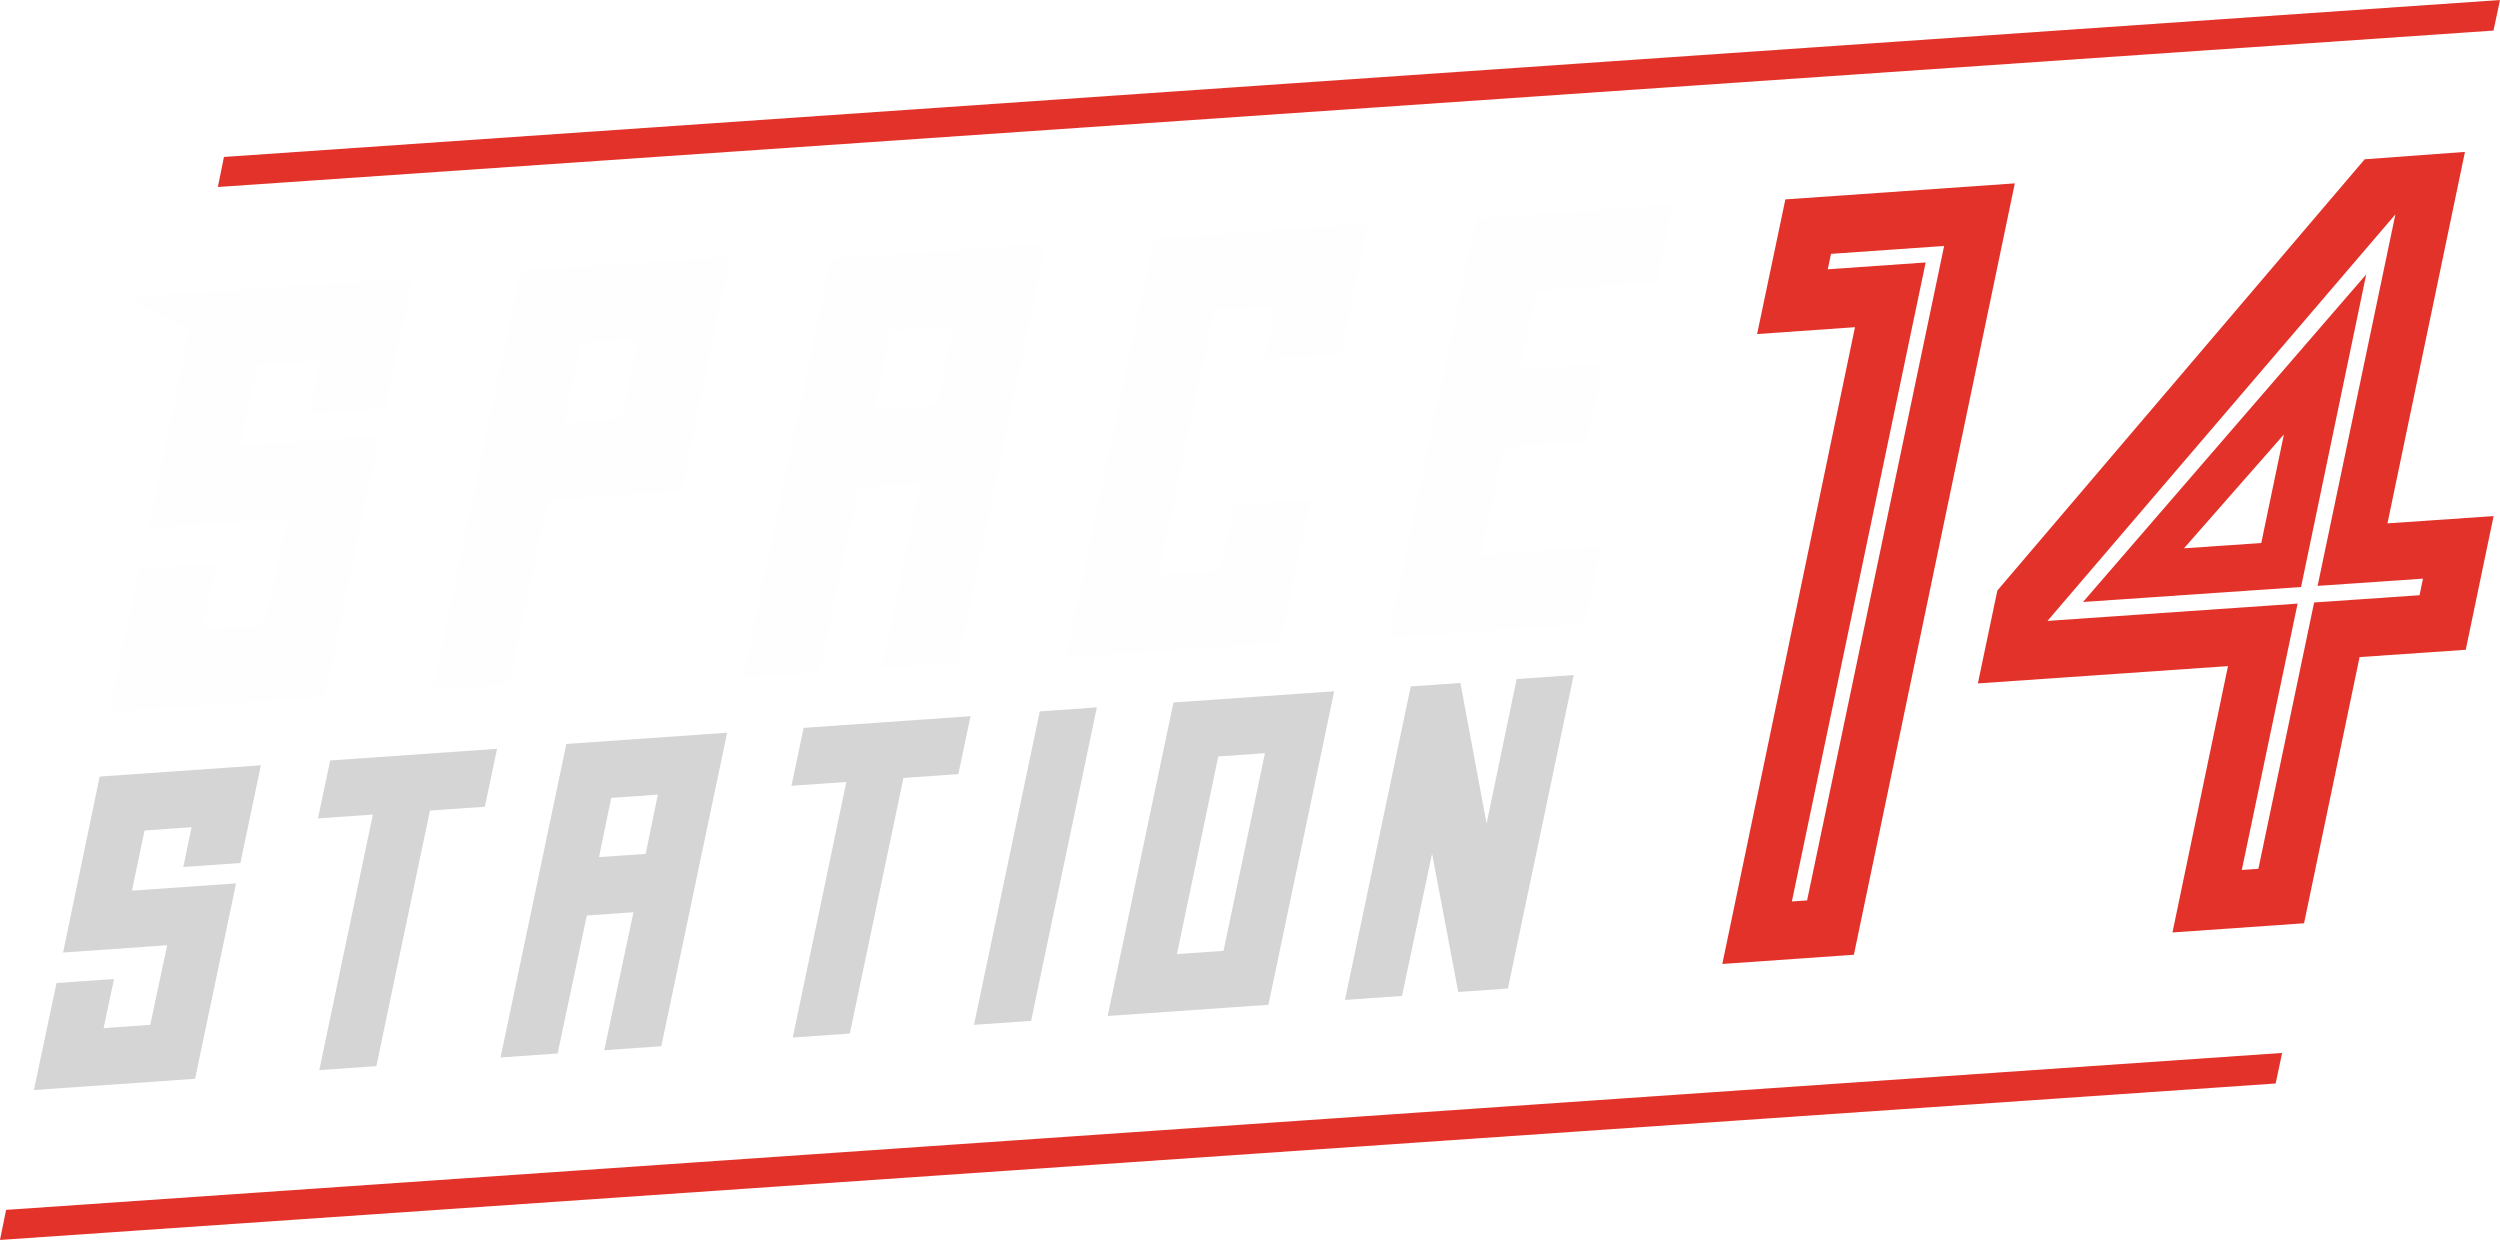
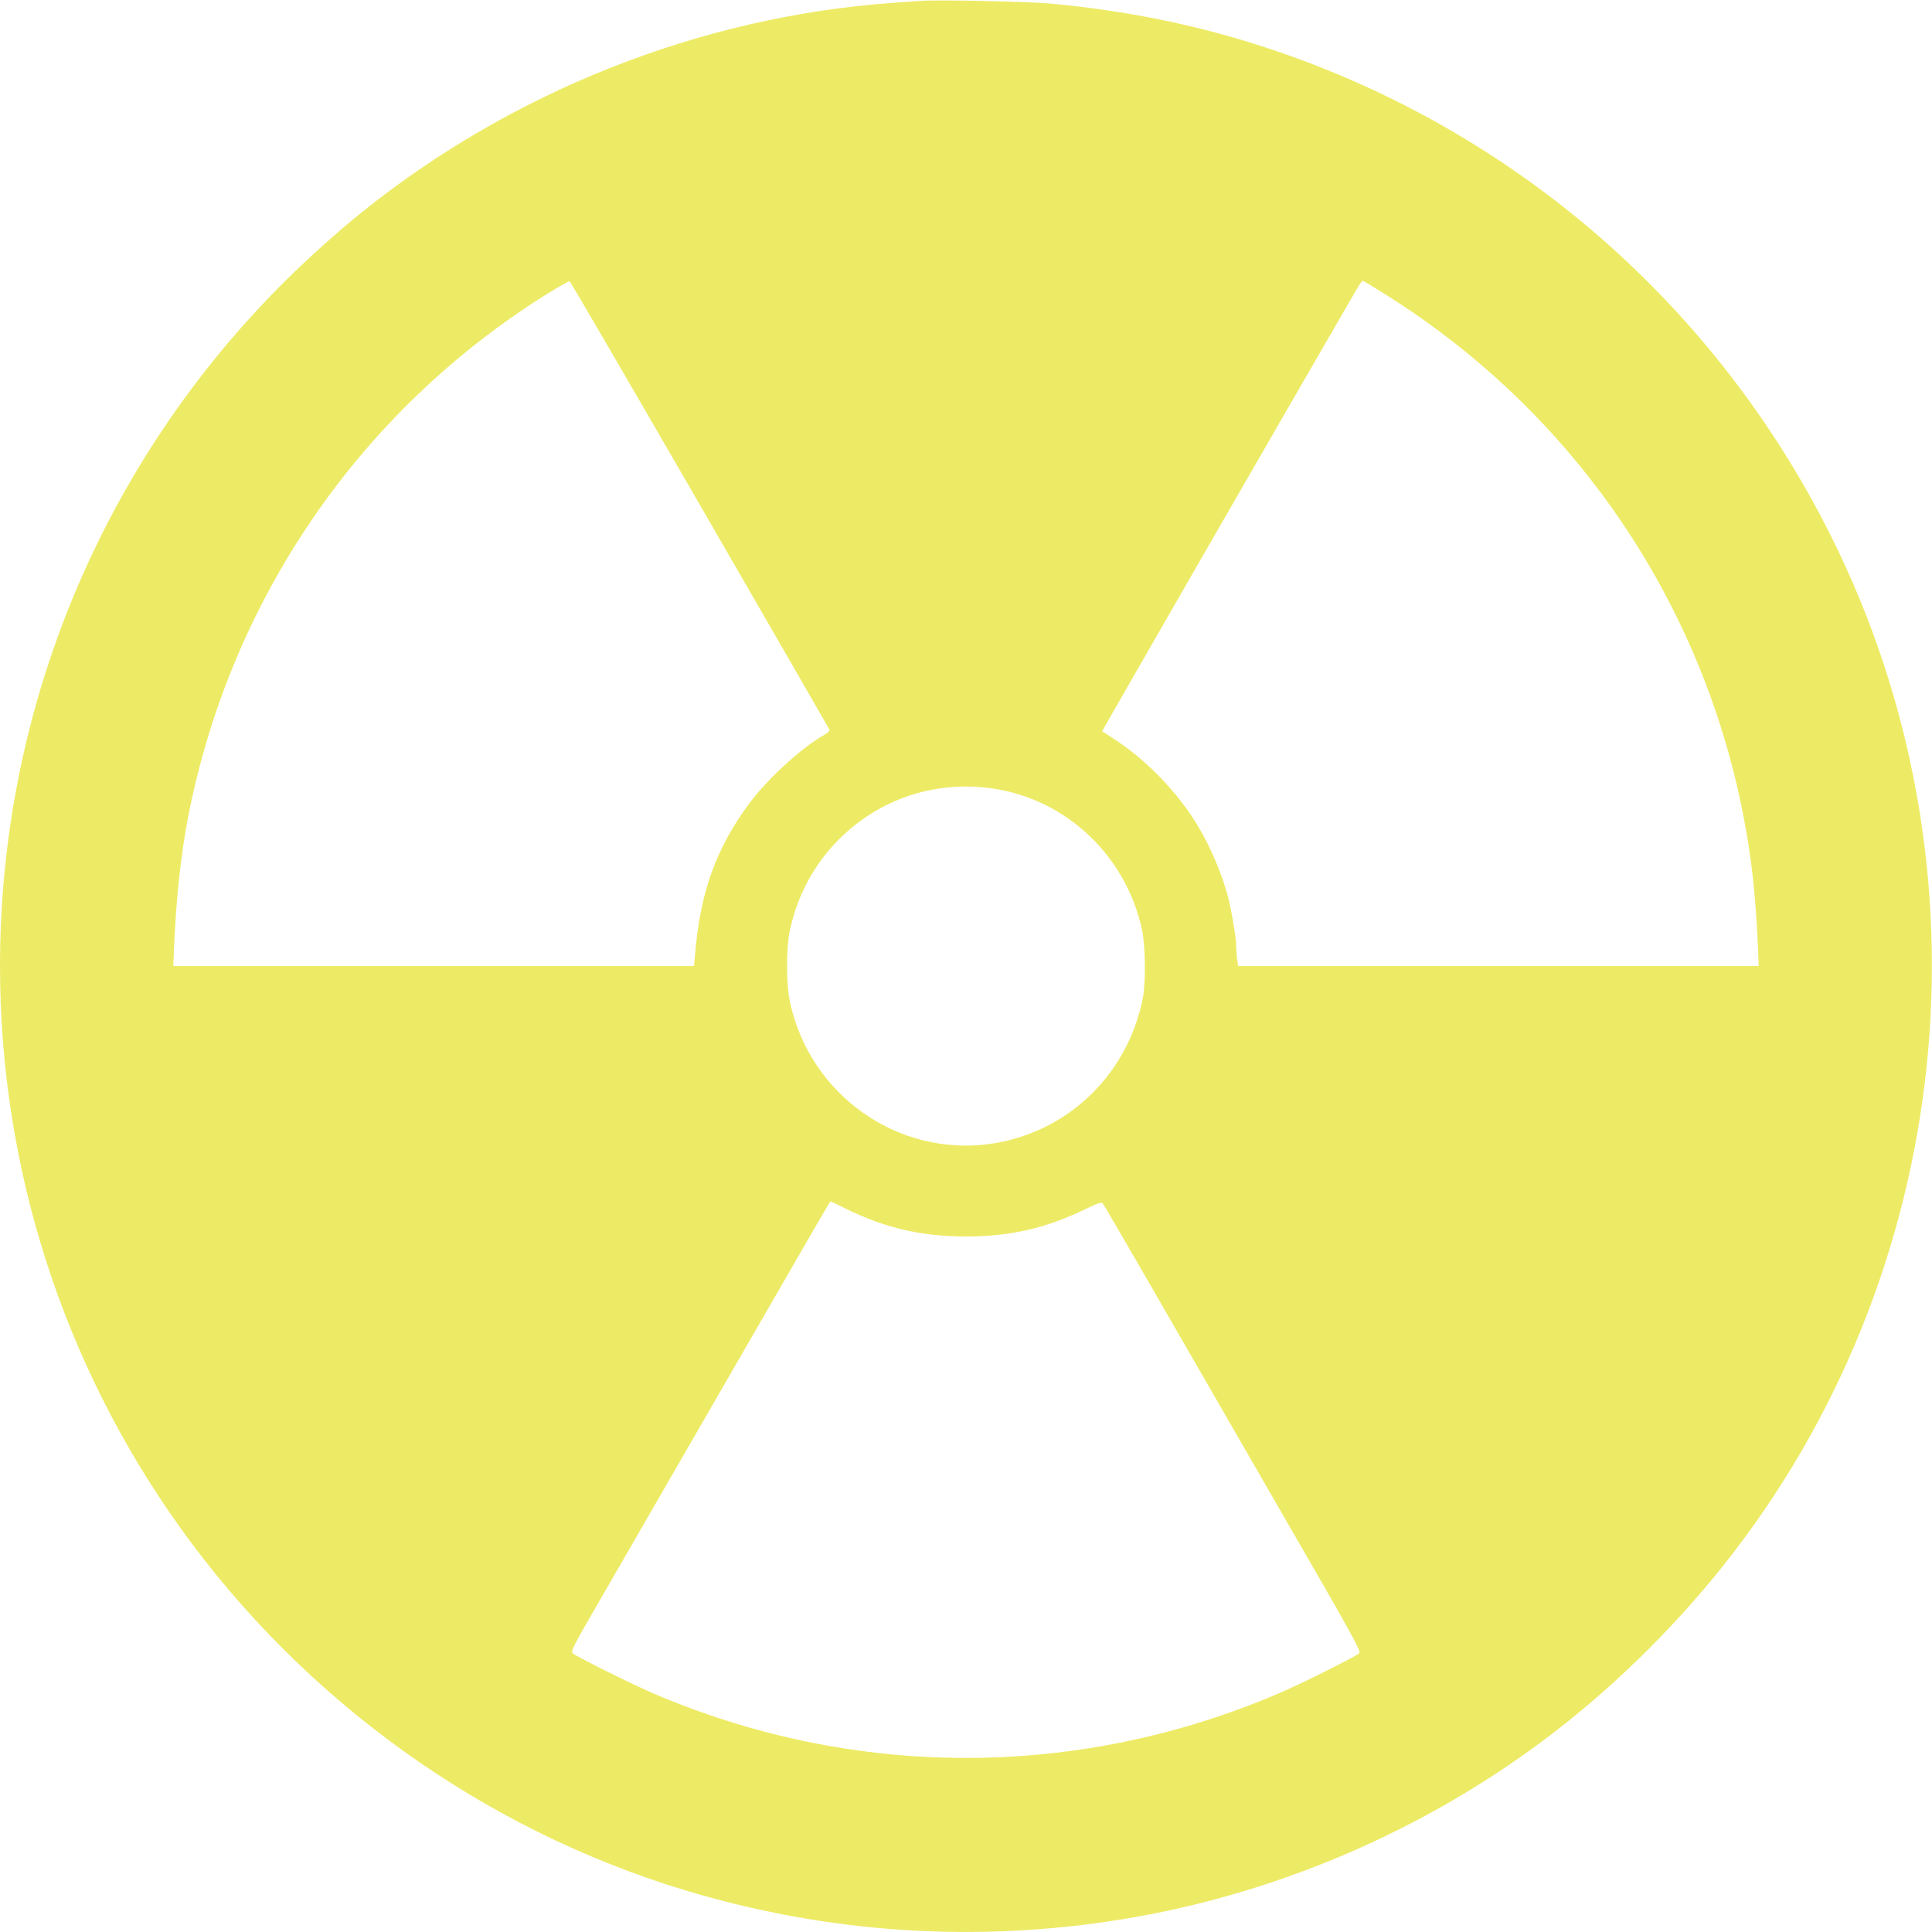
- <svg xmlns="http://www.w3.org/2000/svg" width="113.674mm" height="56.38mm" viewBox="0 0 113.674 56.38" version="1.1" id="svg3223">
-   <defs id="defs3217" />
-   <g id="layer1" transform="translate(-56.55604,-109.3041)">
-     <g transform="translate(-3.779915,-23.48222)" id="g2559">
-       <path id="path148" style="fill:#e23229;fill-opacity:1;fill-rule:nonzero;stroke:none;stroke-width:0.348" d="m 143.444,145.031 0.148,-0.702 5.143,-0.36 -6.231,29.758 -0.692,0.048 6.083,-29.055 z m 1.187,31.167 7.318,-35.074 -10.433,0.729 -1.285,6.122 4.45,-0.311 -6.032,28.953 z" />
-       <path id="path152" style="fill:#e23229;fill-opacity:1;fill-rule:nonzero;stroke:none;stroke-width:0.348" d="m 169.254,142.534 -3.537,16.892 4.791,-0.329 -0.157,0.754 -4.792,0.329 -2.535,12.111 -0.754,0.052 2.537,-12.111 -11.373,0.787 z m -18.985,21.327 11.373,-0.787 -2.525,12.111 5.983,-0.418 2.525,-12.104 4.827,-0.331 1.267,-6.079 -4.826,0.331 3.524,-16.891 -4.56,0.336 -16.702,19.608 z" />
-       <path id="path156" style="fill:#fefefe;fill-opacity:1;fill-rule:nonzero;stroke:none;stroke-width:0.348" d="m 88.592,151.832 -2.595,0.181 0.742,-3.627 2.595,-0.182 z m -4.582,-6.724 -3.999,19.056 3.469,-0.242 1.774,-8.388 6.064,-0.423 2.225,-10.67 z" />
-       <path id="path160" style="fill:#fefefe;fill-opacity:1;fill-rule:nonzero;stroke:none;stroke-width:0.348" d="m 100.85,147.822 2.834,-0.198 -0.742,3.6 -2.834,0.198 z m -6.727,15.777 3.469,-0.242 1.774,-8.387 2.834,-0.198 -1.775,8.387 3.469,-0.243 3.999,-19.056 -9.772,0.683 z" />
-       <path id="path164" style="fill:#fefefe;fill-opacity:1;fill-rule:nonzero;stroke:none;stroke-width:0.348" d="m 108.805,162.688 9.746,-0.681 1.377,-6.505 -3.469,0.243 -0.635,2.983 -2.807,0.197 2.515,-12.014 2.807,-0.198 -0.502,2.42 3.469,-0.243 1.245,-5.94 -9.746,0.681 z" />
-       <path id="path168" style="fill:#fefefe;fill-opacity:1;fill-rule:nonzero;stroke:none;stroke-width:0.348" d="m 135.668,145.618 0.741,-3.521 -8.951,0.626 -3.998,19.056 8.951,-0.626 0.741,-3.521 -5.482,0.383 1.033,-4.892 3.787,-0.265 0.742,-3.521 -3.787,0.265 0.741,-3.601 z" />
-       <path id="path172" style="fill:#d5d5d5;fill-opacity:1;fill-rule:nonzero;stroke:none;stroke-width:0.348" d="m 71.07,172.953 -4.735,0.331 0.574,-2.735 2.139,-0.15 -0.376,1.809 2.595,-0.181 0.931,-4.443 -7.33,0.512 -1.664,8.001 4.735,-0.331 -0.773,3.62 -2.12,0.148 0.476,-2.232 -2.615,0.182 -1.03,4.866 7.33,-0.512 z" />
-       <path id="path176" style="fill:#d5d5d5;fill-opacity:1;fill-rule:nonzero;stroke:none;stroke-width:0.348" d="m 74.795,169.998 2.496,-0.174 -2.437,11.621 2.595,-0.182 2.437,-11.621 2.496,-0.174 0.555,-2.634 -7.588,0.531 z" />
-       <path id="path180" style="fill:#d5d5d5;fill-opacity:1;fill-rule:nonzero;stroke:none;stroke-width:0.348" d="m 87.573,171.759 0.555,-2.693 2.12,-0.148 -0.555,2.694 z m 2.833,8.598 2.992,-14.255 -7.31,0.512 -2.992,14.255 2.595,-0.182 1.327,-6.274 2.12,-0.148 -1.327,6.274 z" />
-       <path id="path184" style="fill:#d5d5d5;fill-opacity:1;fill-rule:nonzero;stroke:none;stroke-width:0.348" d="m 98.978,179.781 2.437,-11.621 2.496,-0.175 0.555,-2.634 -7.588,0.531 -0.555,2.634 2.496,-0.174 -2.437,11.621 z" />
-       <path id="path188" style="fill:#d5d5d5;fill-opacity:1;fill-rule:nonzero;stroke:none;stroke-width:0.348" d="m 104.624,179.386 2.595,-0.181 2.991,-14.255 -2.595,0.182 z" />
-       <path id="path192" style="fill:#d5d5d5;fill-opacity:1;fill-rule:nonzero;stroke:none;stroke-width:0.348" d="m 115.732,167.181 2.12,-0.148 -1.882,8.987 -2.119,0.148 z m -5.032,11.802 7.31,-0.51 2.992,-14.255 -7.31,0.51 z" />
-       <path id="path196" style="fill:#d5d5d5;fill-opacity:1;fill-rule:nonzero;stroke:none;stroke-width:0.348" d="m 124.085,178.071 1.367,-6.475 1.189,6.296 2.259,-0.158 2.992,-14.255 -2.595,0.182 -1.367,6.574 -1.189,-6.395 -2.259,0.158 -2.991,14.255 z" />
-       <path id="path200" style="fill:#fefefe;fill-opacity:1;fill-rule:nonzero;stroke:none;stroke-width:0.348" d="m 66.678,158.658 -1.377,6.505 9.798,-0.685 2.489,-11.88 -6.329,0.442 0.768,-3.655 2.86,-0.2 -0.503,2.419 3.469,-0.243 1.245,-5.94 -4.328,0.303 -8.729,0.57 2.91,1.489 -1.876,9.019 6.329,-0.442 -1.032,4.84 -2.834,0.197 0.635,-2.984 z" />
-       <path id="path204" style="fill:#e23229;fill-opacity:1;fill-rule:nonzero;stroke:none;stroke-width:0.348" d="m 70.519,139.923 -0.277,1.366 103.473,-7.113 0.294,-1.389 z" />
-       <path id="path208" style="fill:#e23229;fill-opacity:1;fill-rule:nonzero;stroke:none;stroke-width:0.348" d="m 60.336,189.166 103.473,-7.114 0.294,-1.389 -103.49,7.136 z" />
-       <path id="path1772" d="m 167.927,145.263 -12.877,14.895 9.914,-0.68 z m -3.743,7.278 -1.029,4.936 -3.515,0.241 z" style="fill:#e23229;fill-opacity:1;stroke:none;stroke-width:0.263px;stroke-linecap:butt;stroke-linejoin:miter;stroke-opacity:1" />
-     </g>
+ <svg xmlns="http://www.w3.org/2000/svg" version="1.0" width="1280pt" height="1280pt" viewBox="0 0 1280 1280" preserveAspectRatio="xMidYMid meet" id="svg8">
+   <defs id="defs12" />
+   <g transform="translate(0,1280) scale(0.1,-0.1)" fill="#000000" stroke="none" id="g6" style="fill:#edeb65;fill-opacity:1">
+     <path d="M6095 12794 c-27 -2 -115 -8 -195 -14 -1261 -93 -2504 -584 -3500 -1384 -162 -130 -364 -311 -522 -469 -1205 -1203 -1878 -2826 -1878 -4527 0 -1331 414 -2627 1186 -3710 821 -1152 2011 -2008 3354 -2414 945 -285 1925 -350 2900 -191 1067 174 2100 632 2945 1308 374 299 733 659 1031 1033 1539 1932 1819 4616 713 6826 -783 1566 -2159 2738 -3824 3259 -428 134 -858 219 -1340 265 -150 14 -756 27 -870 18z m-1458 -3339 c470 -814 857 -1485 859 -1490 3 -6 -14 -22 -37 -35 -144 -80 -370 -287 -489 -445 -226 -303 -331 -593 -366 -1017 l-6 -68 -1725 0 -1725 0 6 148 c15 317 45 593 92 837 279 1440 1136 2691 2376 3466 79 49 147 88 152 86 5 -2 393 -669 863 -1482z m4547 1391 c1324 -831 2204 -2195 2415 -3746 22 -159 37 -338 47 -557 l6 -143 -1725 0 -1724 0 -7 46 c-3 26 -6 66 -6 89 0 58 -36 263 -61 349 -51 177 -137 364 -231 505 -138 206 -325 391 -523 519 -38 24 -71 46 -73 47 -2 2 1261 2196 1680 2918 21 37 42 67 46 67 4 0 74 -42 156 -94z m-2601 -3271 c485 -73 878 -447 983 -935 23 -106 26 -352 5 -455 -101 -510 -505 -894 -1014 -964 -612 -84 -1191 326 -1323 939 -26 118 -26 362 0 480 49 227 160 434 320 595 272 274 646 398 1029 340z m-977 -2784 c261 -128 502 -183 794 -183 291 0 529 54 795 183 78 38 102 46 111 36 6 -6 139 -235 296 -507 157 -272 540 -937 852 -1478 532 -921 567 -984 549 -997 -39 -29 -395 -207 -533 -265 -1331 -569 -2809 -569 -4140 0 -138 59 -494 236 -534 265 -17 13 -6 36 192 377 115 200 496 860 847 1468 654 1134 663 1150 669 1150 2 0 48 -22 102 -49z" id="path4" style="fill:#edeb65;fill-opacity:1" />
  </g>
</svg>
